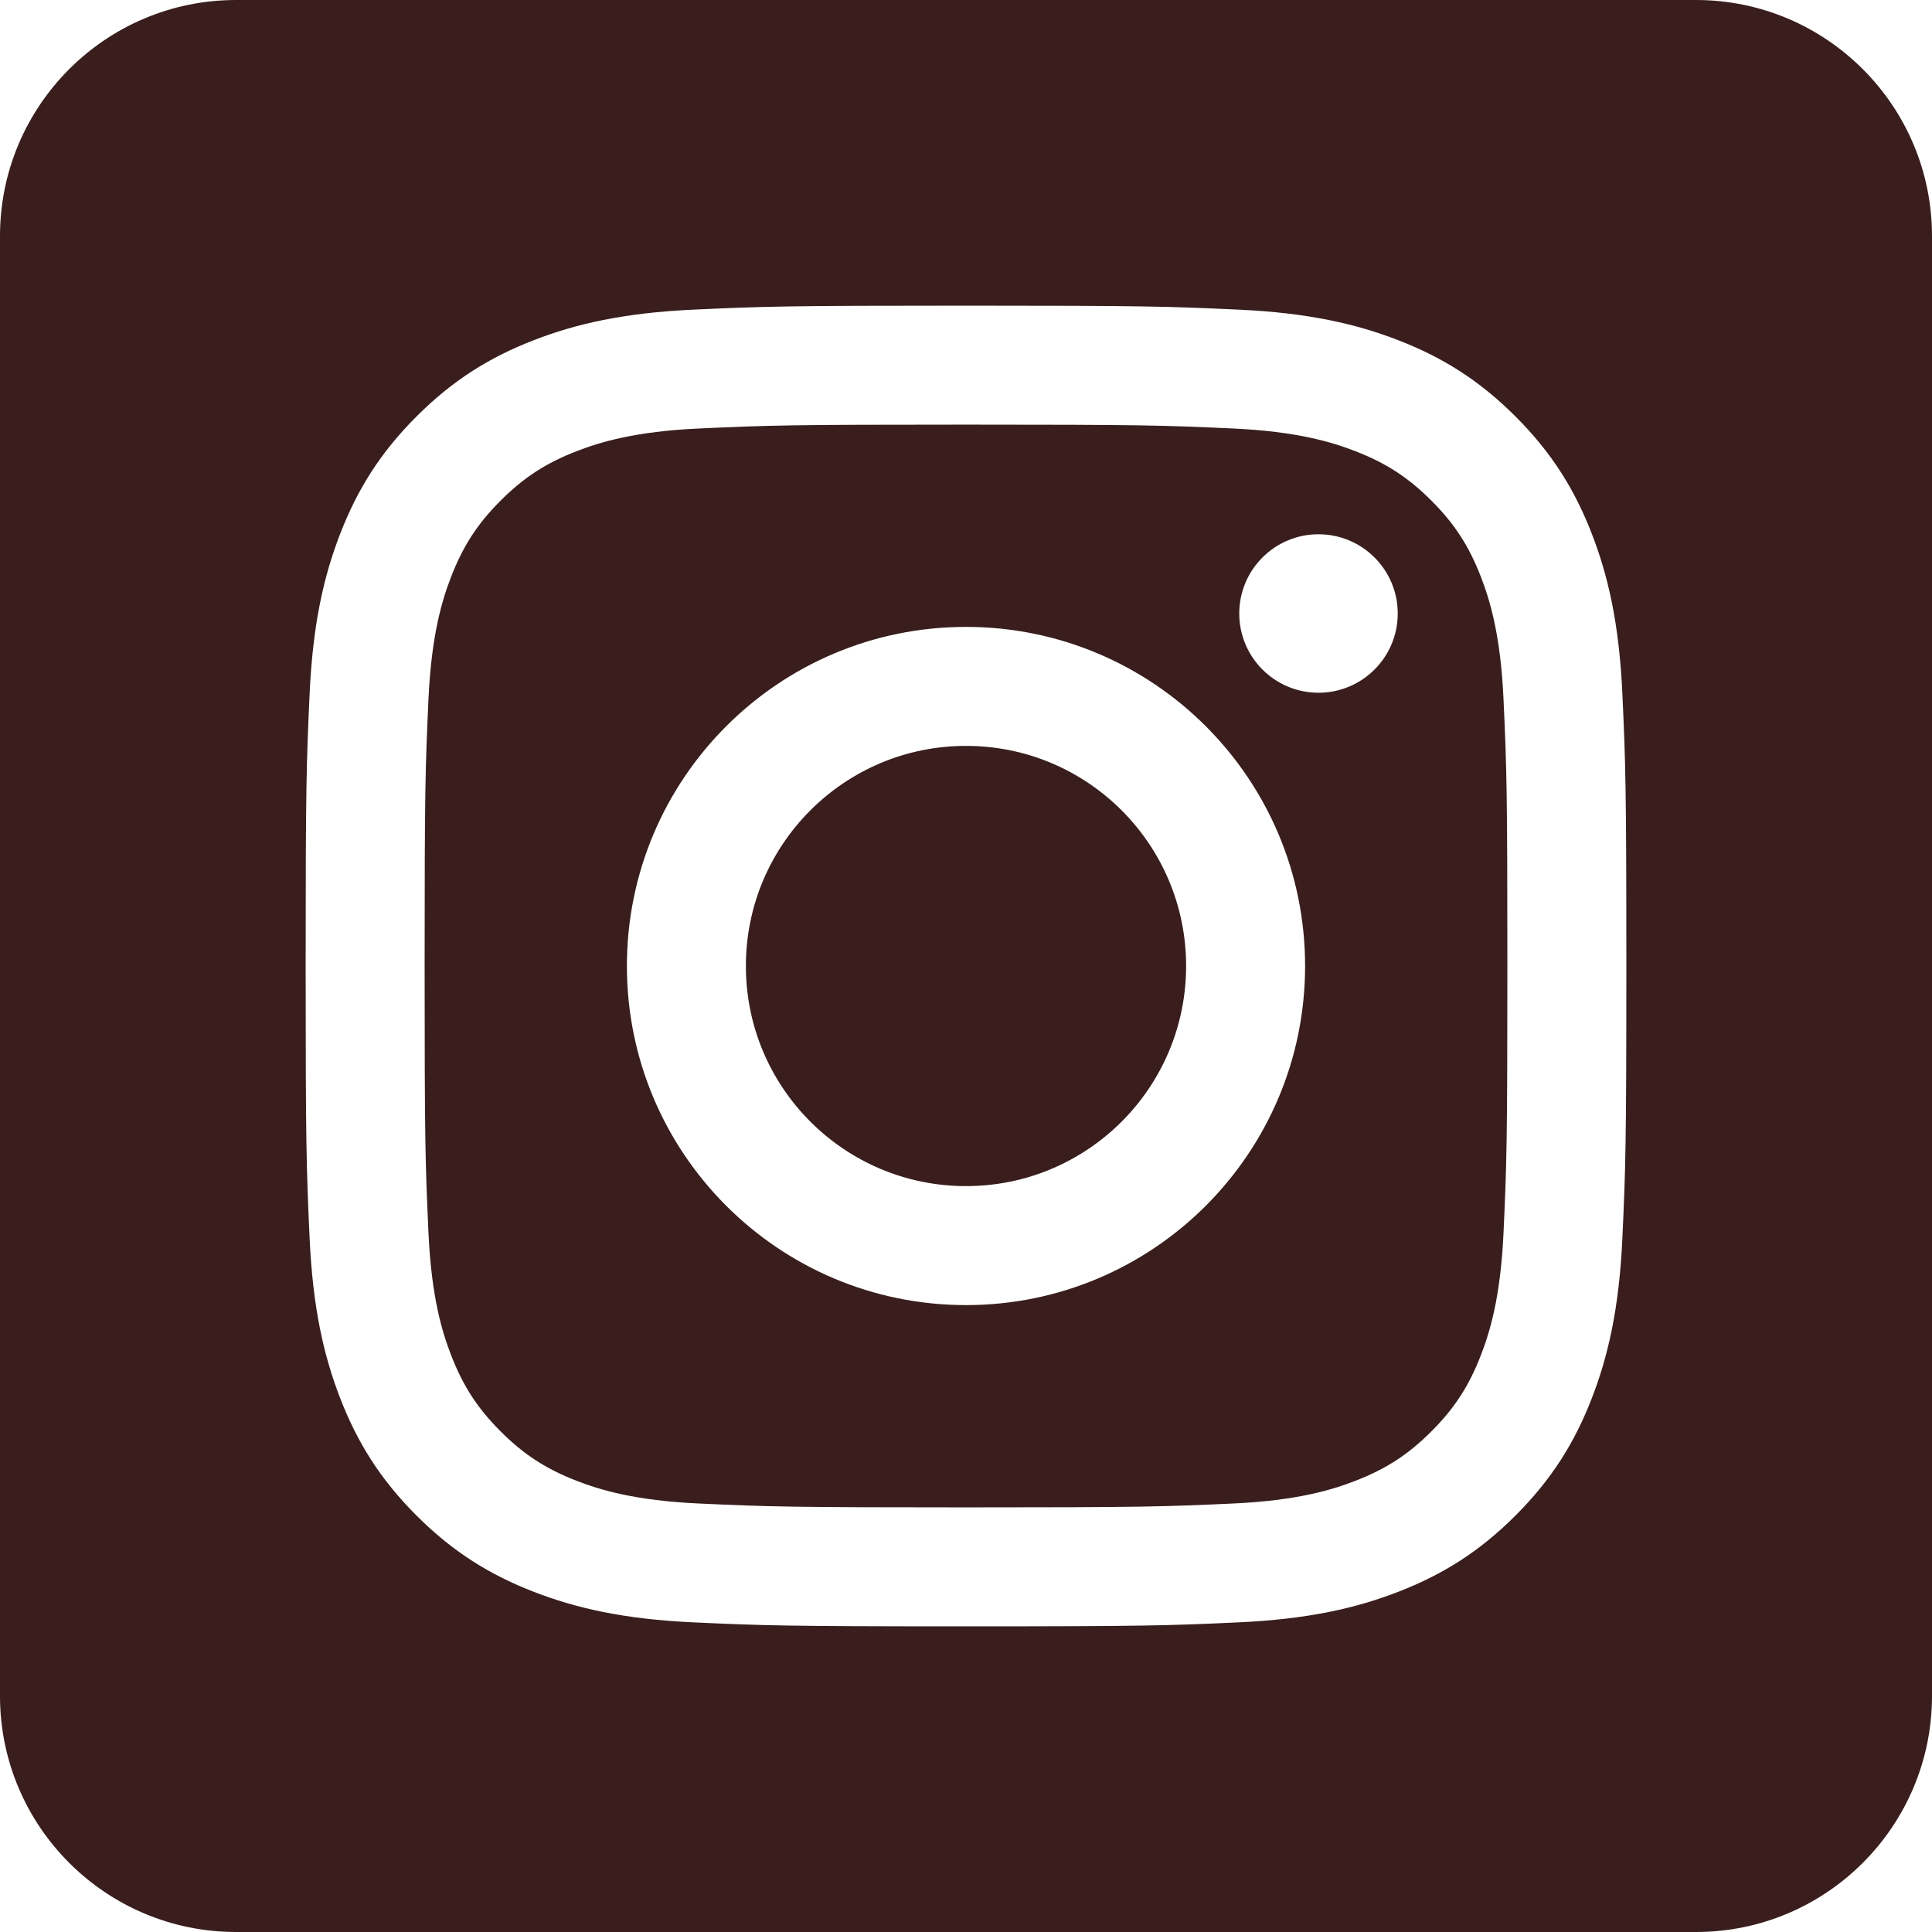
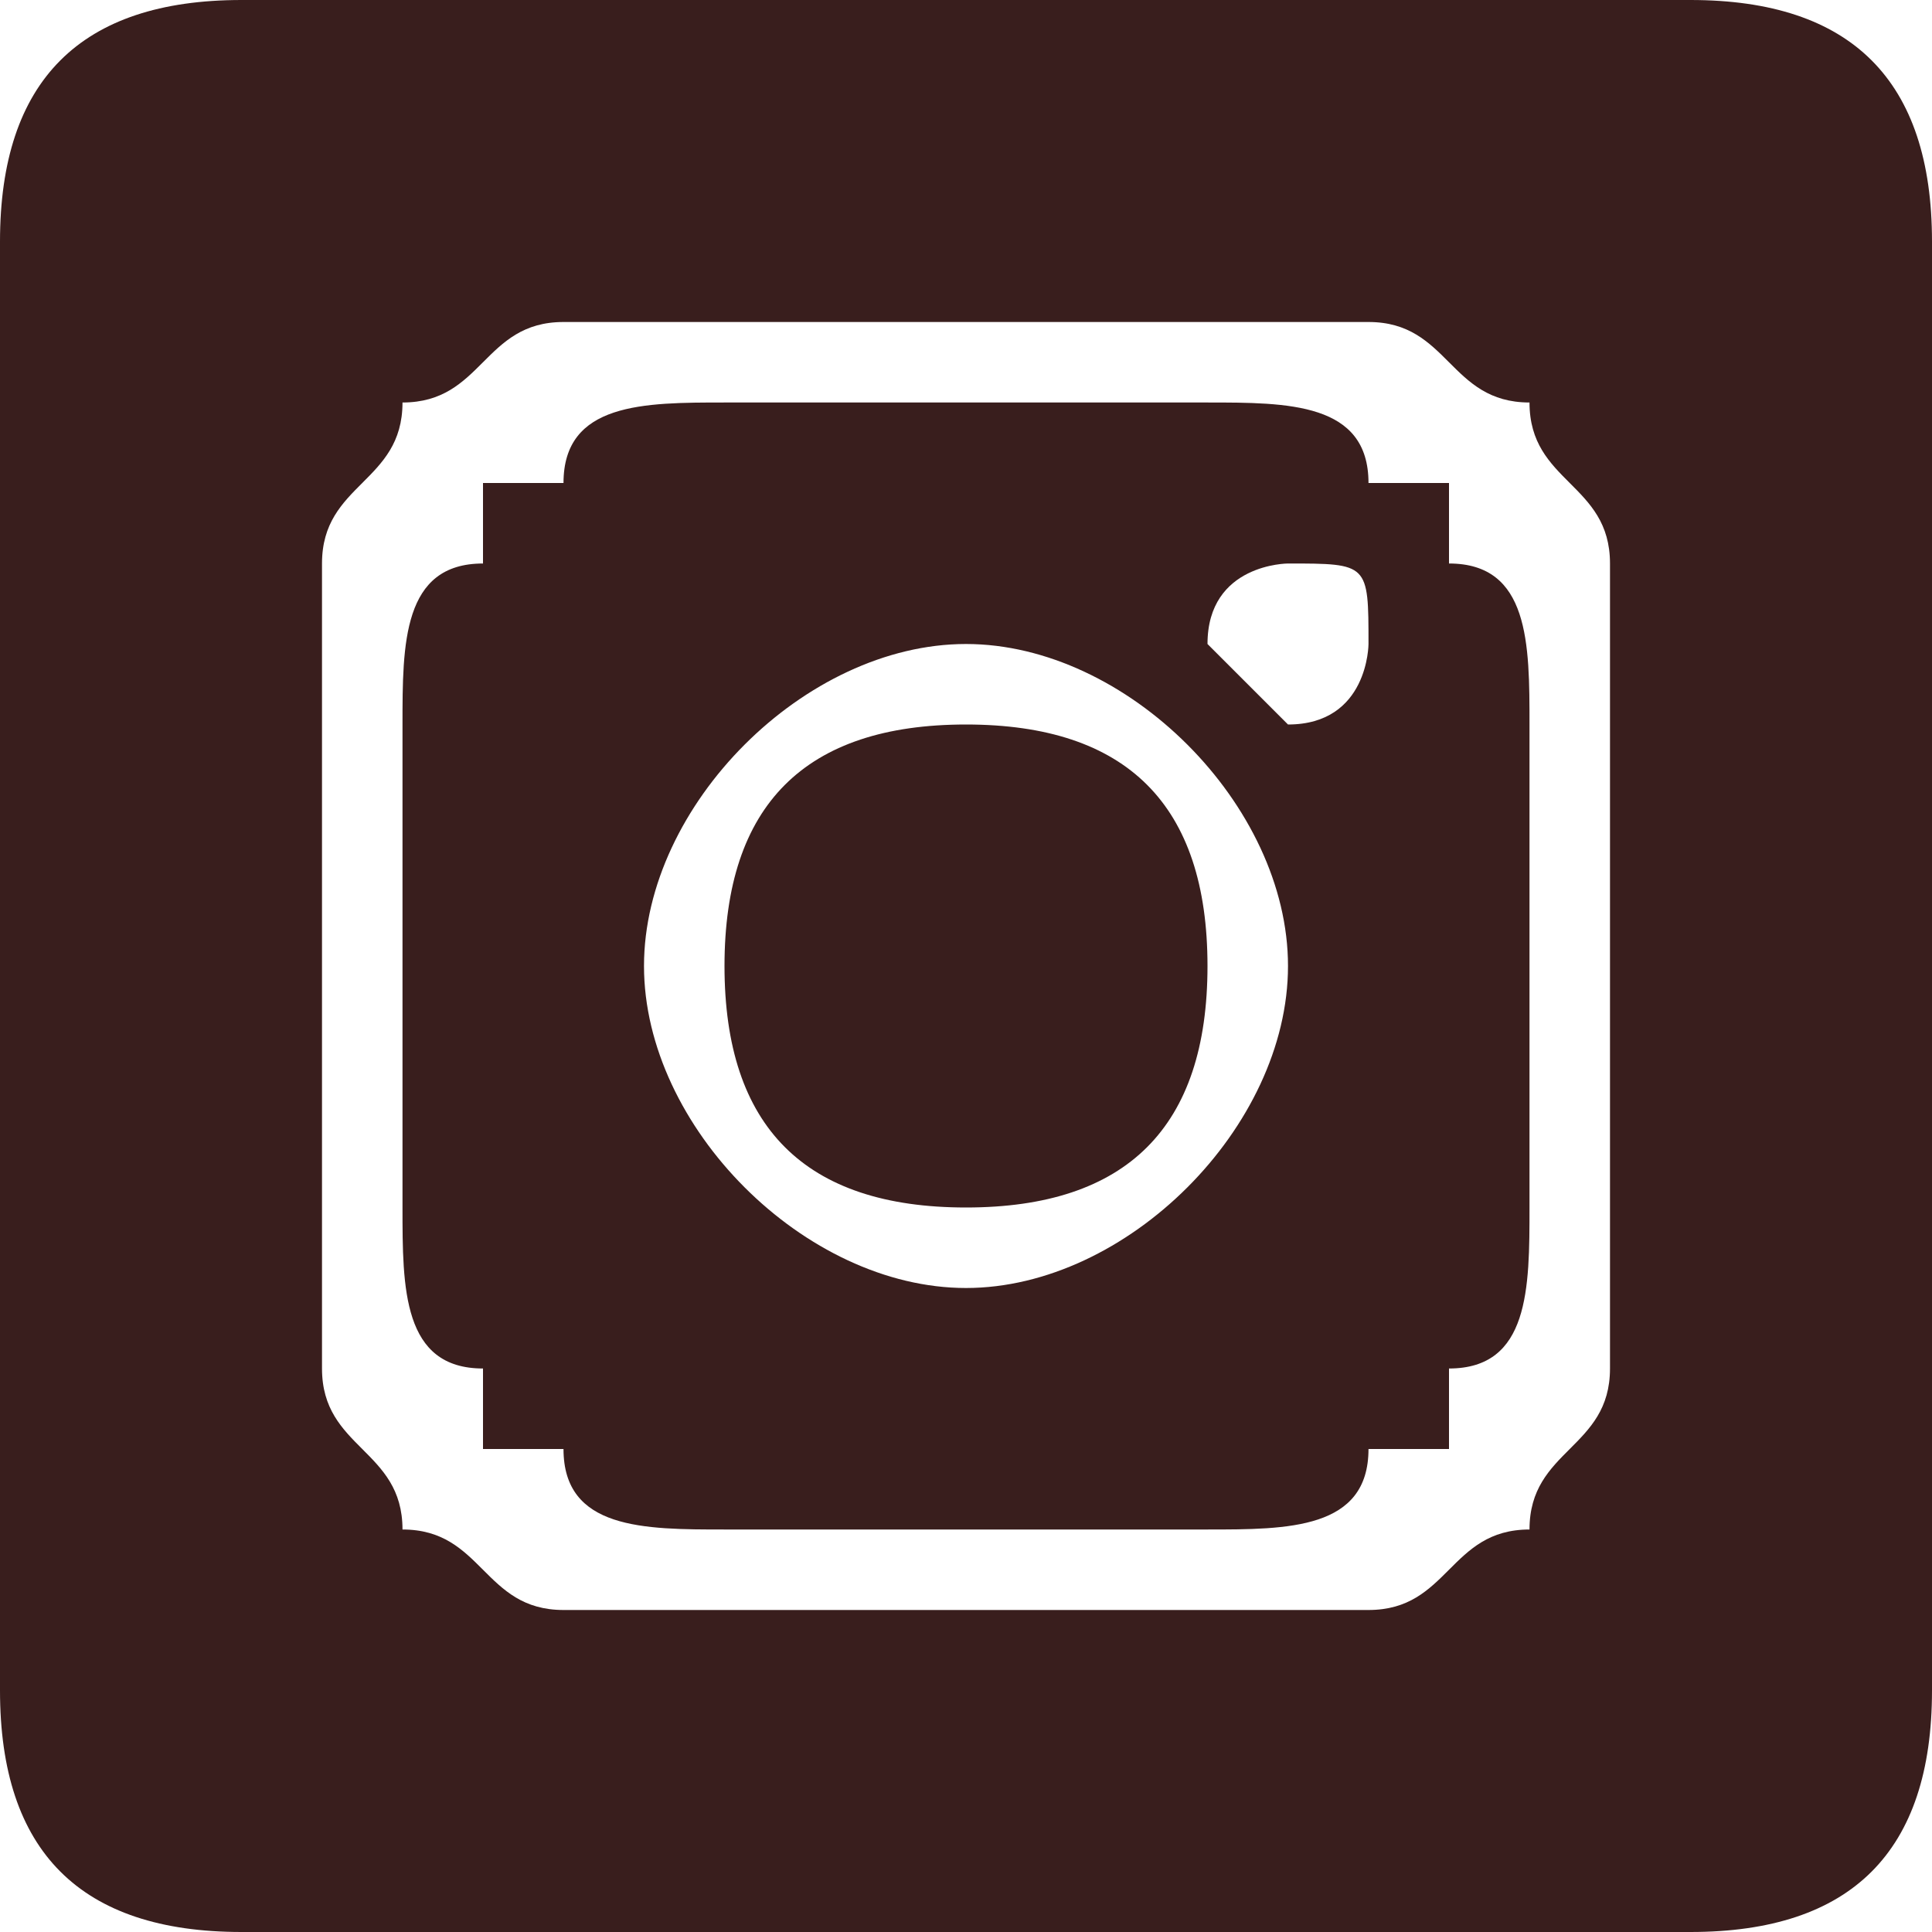
- <svg xmlns="http://www.w3.org/2000/svg" viewBox="0 0 512 512" xml:space="preserve" fill-rule="evenodd" clip-rule="evenodd" stroke-linejoin="round" stroke-miterlimit="2">
-   <path d="M449.446 0C483.971 0 512 28.03 512 62.554v386.892C512 483.97 483.97 512 449.446 512H62.554C28.03 512 0 483.97 0 449.446V62.554C0 28.03 28.029 0 62.554 0h386.892ZM256 81c-47.527 0-53.487.201-72.152 1.053-18.627.85-31.348 3.808-42.48 8.135-11.508 4.472-21.267 10.456-30.996 20.184-9.729 9.729-15.713 19.489-20.185 30.996-4.326 11.132-7.284 23.853-8.135 42.48C81.201 202.513 81 208.473 81 256s.201 53.487 1.052 72.152c.851 18.627 3.809 31.348 8.135 42.48 4.472 11.507 10.456 21.267 20.185 30.996s19.488 15.713 30.996 20.185c11.132 4.326 23.853 7.284 42.48 8.134C202.513 430.799 208.473 431 256 431s53.487-.201 72.152-1.053c18.627-.85 31.348-3.808 42.48-8.134 11.507-4.472 21.267-10.456 30.996-20.185s15.713-19.489 20.185-30.996c4.326-11.132 7.284-23.853 8.134-42.48C430.799 309.487 431 303.527 431 256s-.201-53.487-1.053-72.152c-.85-18.627-3.808-31.348-8.134-42.48-4.472-11.507-10.456-21.267-20.185-30.996-9.729-9.728-19.489-15.712-30.996-20.184-11.132-4.327-23.853-7.285-42.48-8.135C309.487 81.201 303.527 81 256 81Zm0 31.532c46.727 0 52.262.178 70.715 1.02 17.062.779 26.328 3.63 32.495 6.025 8.169 3.175 13.998 6.968 20.122 13.091 6.124 6.124 9.916 11.954 13.091 20.122 2.396 6.167 5.247 15.433 6.025 32.495.842 18.453 1.021 23.988 1.021 70.715 0 46.727-.179 52.262-1.021 70.715-.778 17.062-3.629 26.328-6.025 32.495-3.175 8.169-6.967 13.998-13.091 20.122-6.124 6.124-11.953 9.916-20.122 13.091-6.167 2.396-15.433 5.247-32.495 6.025-18.45.842-23.985 1.021-70.715 1.021-46.73 0-52.264-.179-70.715-1.021-17.062-.778-26.328-3.629-32.495-6.025-8.169-3.175-13.998-6.967-20.122-13.091-6.124-6.124-9.917-11.953-13.091-20.122-2.396-6.167-5.247-15.433-6.026-32.495-.842-18.453-1.02-23.988-1.02-70.715 0-46.727.178-52.262 1.02-70.715.779-17.062 3.63-26.328 6.026-32.495 3.174-8.168 6.967-13.998 13.091-20.122 6.124-6.123 11.953-9.916 20.122-13.091 6.167-2.395 15.433-5.246 32.495-6.025 18.453-.842 23.988-1.02 70.715-1.02Zm0 53.603c-49.631 0-89.865 40.234-89.865 89.865 0 49.631 40.234 89.865 89.865 89.865 49.631 0 89.865-40.234 89.865-89.865 0-49.631-40.234-89.865-89.865-89.865Zm0 148.198c-32.217 0-58.333-26.116-58.333-58.333s26.116-58.333 58.333-58.333 58.333 26.116 58.333 58.333-26.116 58.333-58.333 58.333Zm114.416-151.748c0 11.598-9.403 20.999-21.001 20.999-11.597 0-20.999-9.401-20.999-20.999 0-11.598 9.402-21 20.999-21 11.598 0 21.001 9.402 21.001 21Z" fill="#391e1d" class="fill-000000" />
+ <svg xmlns="http://www.w3.org/2000/svg" xml:space="preserve" width="24px" height="24px" version="1.1" style="shape-rendering:geometricPrecision; text-rendering:geometricPrecision; image-rendering:optimizeQuality; fill-rule:evenodd; clip-rule:evenodd" viewBox="0 0 24 24">
+   <defs>
+     <style type="text/css">
+    
+     .fil0 {fill:#391E1D}
+    
+   </style>
+   </defs>
+   <g id="Layer_x0020_1">
+     <path class="fil0" d="M21 0c2,0 3,1 3,3l0 18c0,2 -1,3 -3,3l-18 0c-2,0 -3,-1 -3,-3l0 -18c0,-2 1,-3 3,-3l18 0zm-9 4c-2,0 -3,0 -3,0 -1,0 -2,0 -2,0 -1,0 -1,1 -2,1 0,1 -1,1 -1,2 0,0 0,1 0,2 0,0 0,1 0,3 0,2 0,3 0,3 0,1 0,2 0,2 0,1 1,1 1,2 1,0 1,1 2,1 0,0 1,0 2,0 0,0 1,0 3,0 2,0 3,0 3,0 1,0 2,0 2,0 1,0 1,-1 2,-1 0,-1 1,-1 1,-2 0,0 0,-1 0,-2 0,0 0,-1 0,-3 0,-2 0,-3 0,-3 0,-1 0,-2 0,-2 0,-1 -1,-1 -1,-2 -1,0 -1,-1 -2,-1 0,0 -1,0 -2,0 0,0 -1,0 -3,0zm0 1c2,0 2,0 3,0 1,0 2,0 2,1 0,0 0,0 1,0 0,1 0,1 0,1 1,0 1,1 1,2 0,1 0,1 0,3 0,2 0,2 0,3 0,1 0,2 -1,2 0,0 0,0 0,1 -1,0 -1,0 -1,0 0,1 -1,1 -2,1 -1,0 -1,0 -3,0 -2,0 -2,0 -3,0 -1,0 -2,0 -2,-1 0,0 0,0 -1,0 0,-1 0,-1 0,-1 -1,0 -1,-1 -1,-2 0,-1 0,-1 0,-3 0,-2 0,-2 0,-3 0,-1 0,-2 1,-2 0,0 0,0 0,-1 1,0 1,0 1,0 0,-1 1,-1 2,-1 1,0 1,0 3,0zm0 3c-2,0 -4,2 -4,4 0,2 2,4 4,4 2,0 4,-2 4,-4 0,-2 -2,-4 -4,-4zm0 7c-2,0 -3,-1 -3,-3 0,-2 1,-3 3,-3 2,0 3,1 3,3 0,2 -1,3 -3,3zm5 -7c0,0 0,1 -1,1 0,0 -1,-1 -1,-1 0,-1 1,-1 1,-1 1,0 1,0 1,1z" />
+   </g>
</svg>
